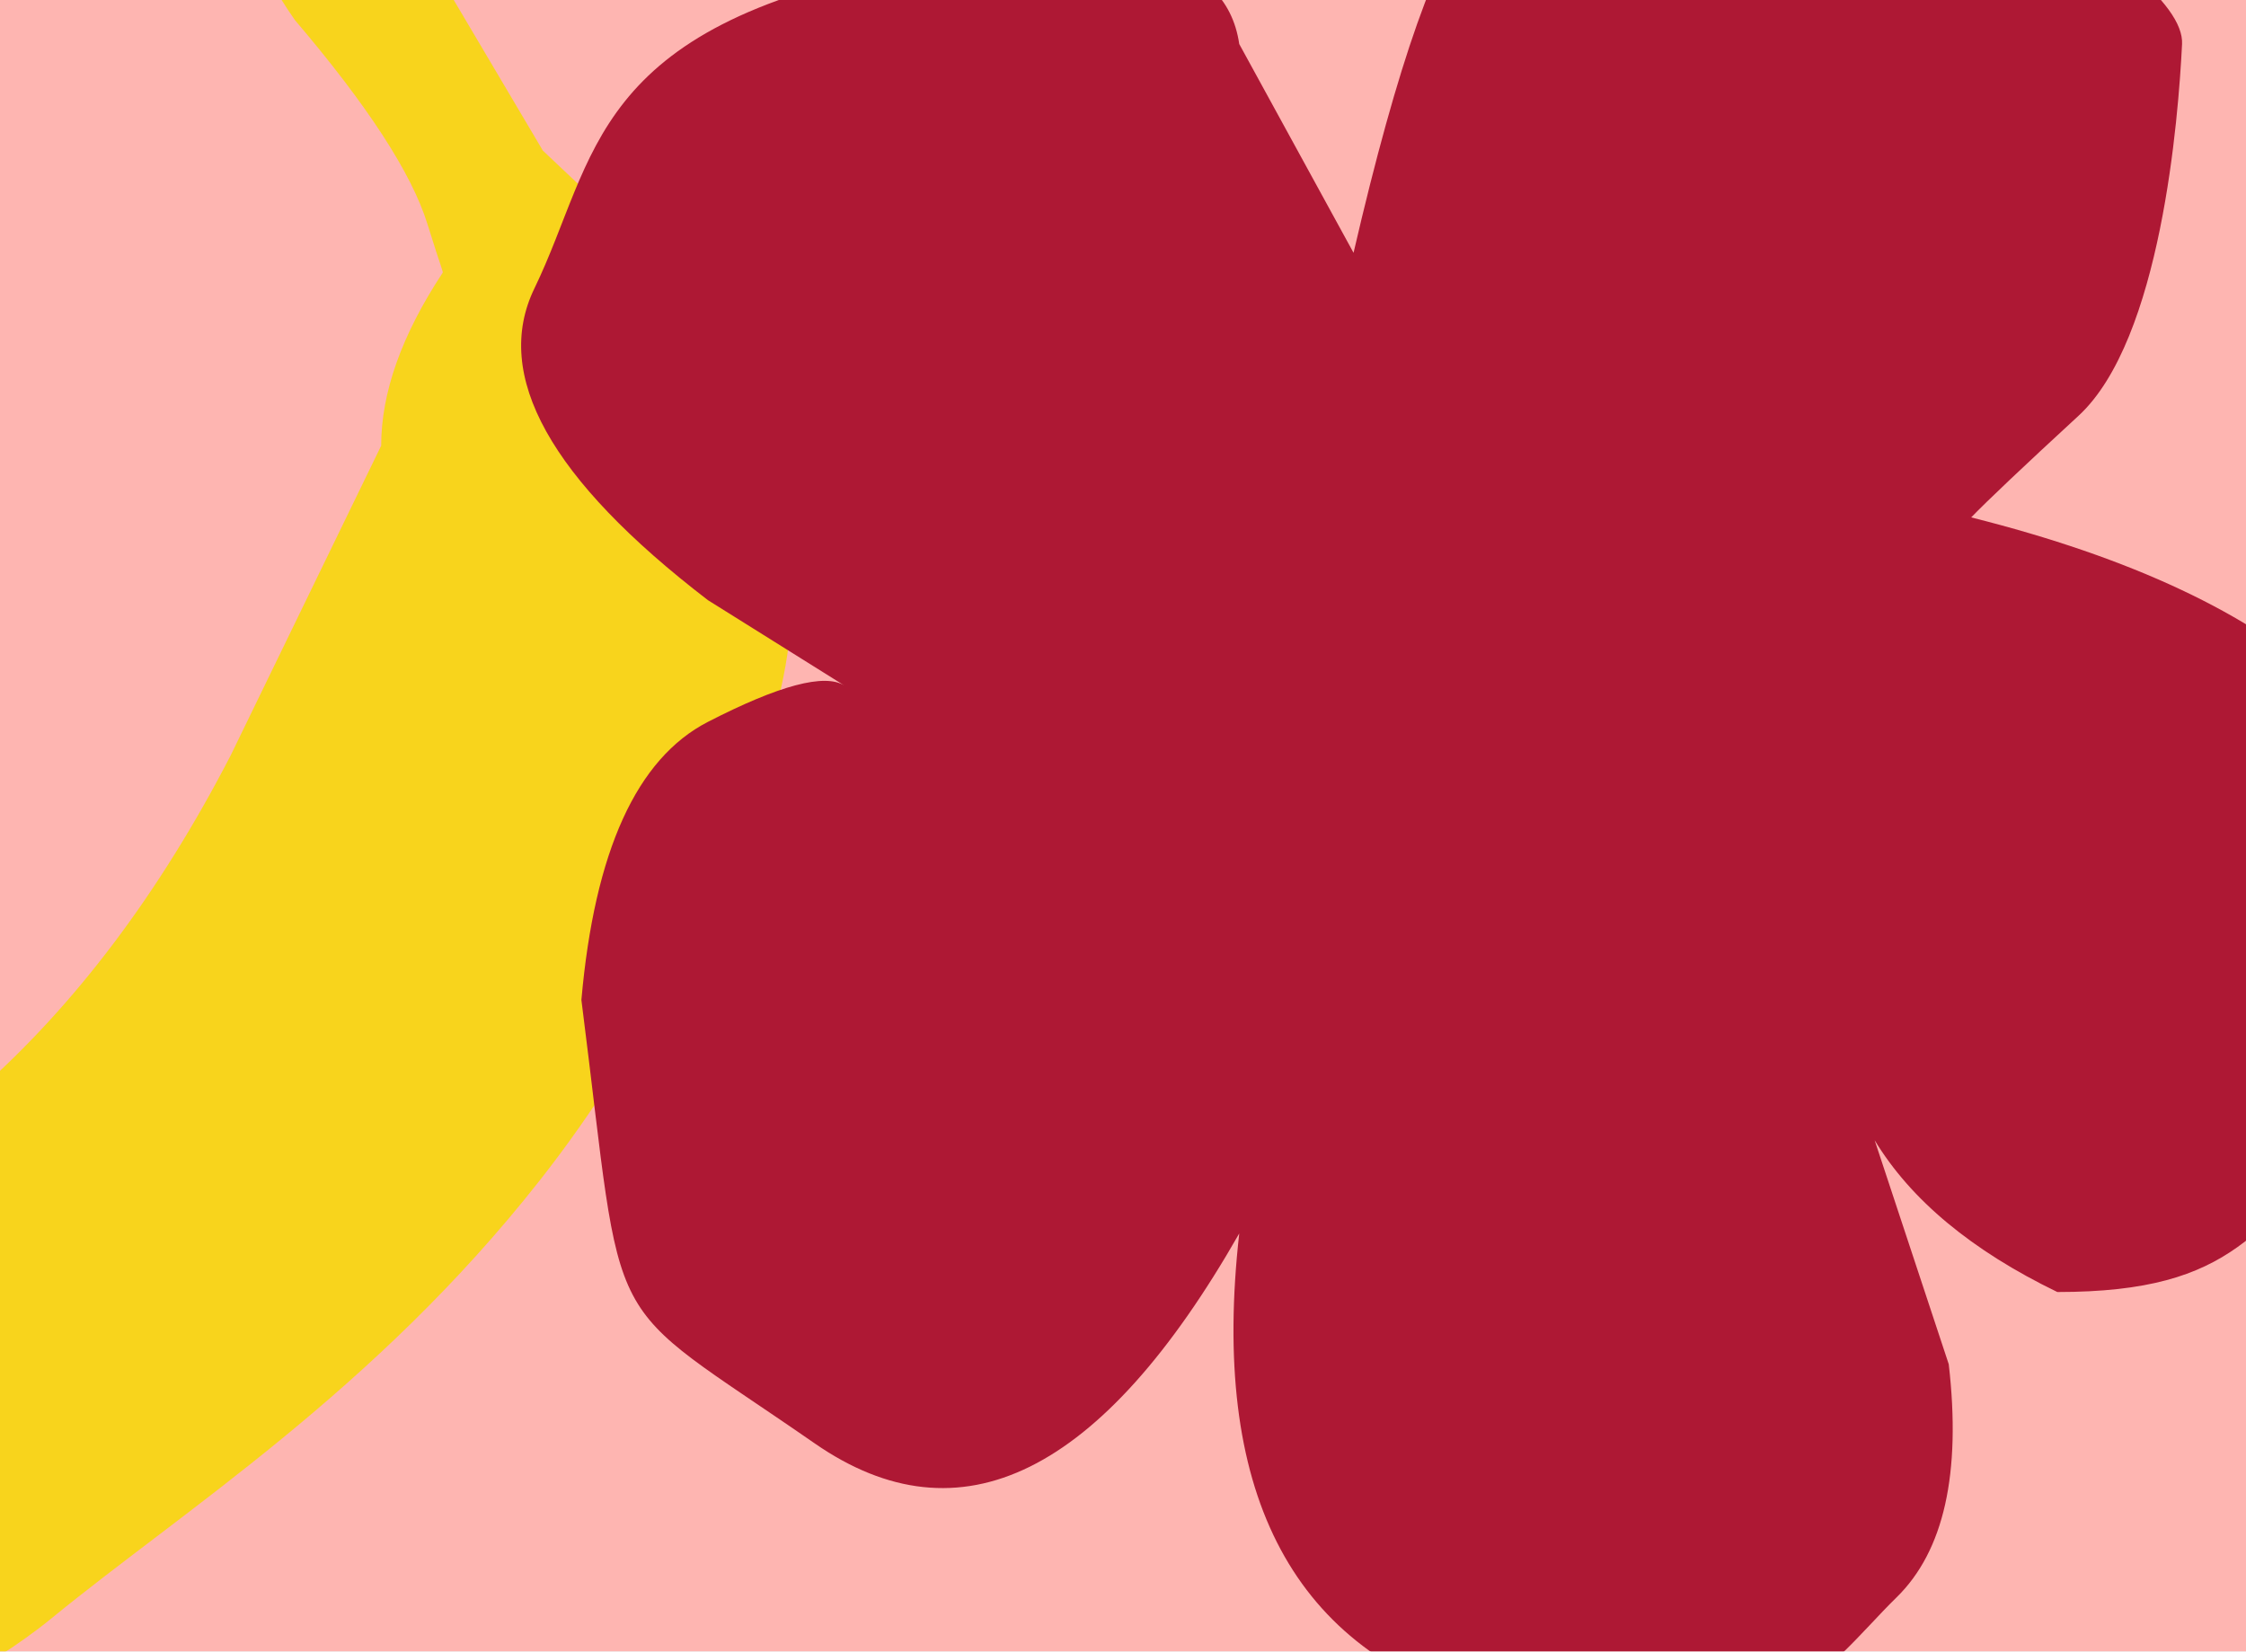
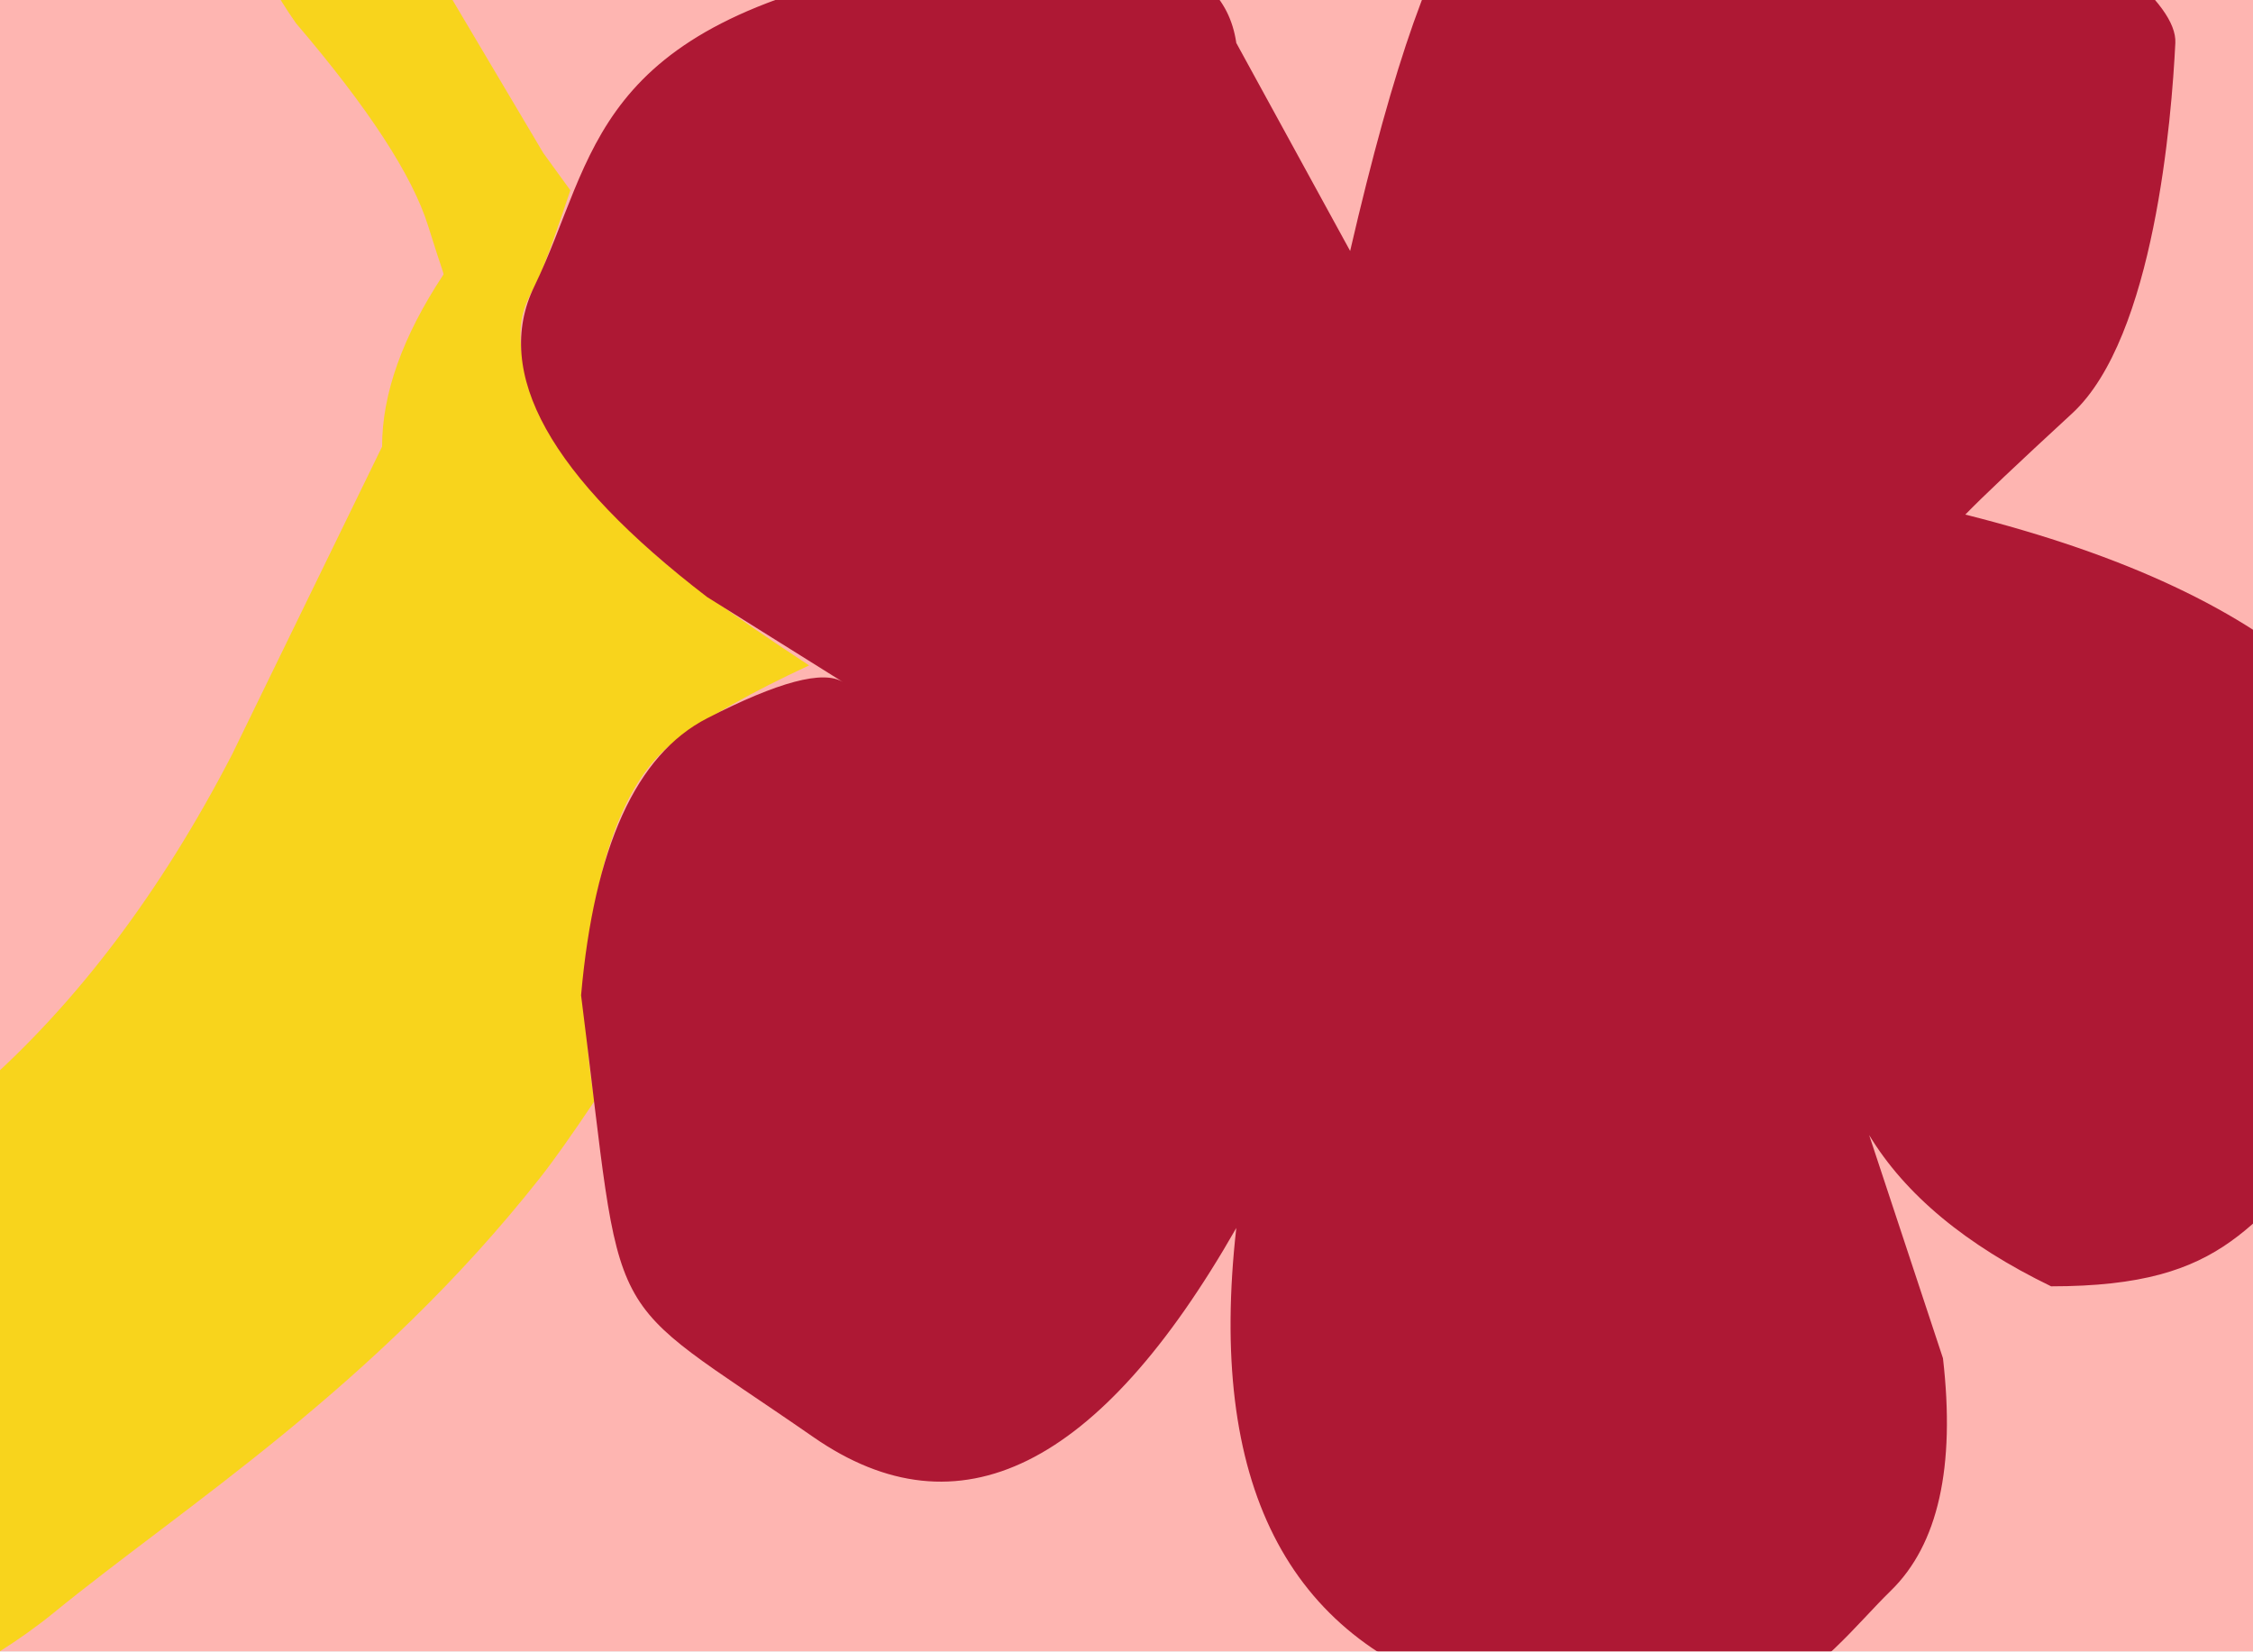
- <svg xmlns="http://www.w3.org/2000/svg" xmlns:xlink="http://www.w3.org/1999/xlink" width="612px" height="450px" viewBox="0 0 612 450" version="1.1">
+ <svg xmlns="http://www.w3.org/2000/svg" xmlns:xlink="http://www.w3.org/1999/xlink" width="614px" height="450px" viewBox="0 0 614 450" version="1.1">
  <defs>
-     <rect id="path-1" x="0" y="0" width="612" height="450" />
+     <rect id="path-1" x="0" y="0" width="614" height="450" />
  </defs>
  <g id="Page-1" stroke="none" stroke-width="1" fill="none" fill-rule="evenodd">
-     <g id="Portfolio-Copy-8" transform="translate(-94, -2107)">
-       <g id="Path-5-+-Path-12-Mask" transform="translate(94, 2107)">
+     <g id="Portfolio-Copy-8" transform="translate(-570, -2588)">
+       <g id="Path-5-+-Path-12-Mask-Copy" transform="translate(570, 2588)">
        <mask id="mask-2" fill="white">
          <use xlink:href="#path-1" />
        </mask>
        <use id="Mask" fill="#FEB5B1" xlink:href="#path-1" />
-         <path d="M120.575,74.394 C109.437,91.314 103.868,106.998 103.868,121.446 L62.854,205.853 C43.479,243.366 20.581,273.794 -5.84,297.138 C-32.261,320.481 -79.005,355.48 -146.073,402.134 C-162.454,416.576 -175.185,433.01 -184.265,451.436 L-215.295,479.158 C-219.233,487.778 -216.349,492.088 -206.644,492.088 L-189.125,504.737 L-166.406,502.815 C-135.675,501.095 -115.391,498.877 -105.555,496.162 C-90.801,492.088 -21.623,470.223 14.098,440.961 C49.819,411.699 101.964,379 146.99,321.78 C177.006,283.633 198.957,238.85 212.842,187.432 C220.014,155.38 214.969,121.681 197.705,86.335 C193.68,76.795 180.872,65.279 159.28,51.786 L147.913,41.029 L122.864,-1.309 L103.868,-6.318 C103.951,-11.861 99.484,-14.632 90.466,-14.632 C81.448,-14.632 76.547,-16.422 75.763,-20 C67.46,-19.339 68.992,-10.847 80.359,5.475 C100.13,28.686 112.157,47.184 116.44,60.968 C120.525,74.116 120.844,73.985 120.575,74.394 Z" id="Path-23" fill="#F8D41C" mask="url(#mask-2)" />
-         <path d="M368.821,68.89 C380.785,17.196 391.933,-14.306 402.266,-25.617 C417.765,-42.582 433.734,-75.964 480.295,-63.13 C511.336,-54.574 544.336,-36.546 579.296,-9.045 C589.747,-0.428 594.84,6.586 594.576,11.999 C593.589,32.165 588.883,92.562 566.365,113.303 C551.354,127.131 541.604,136.362 537.117,140.997 C580.733,151.941 613.236,167.215 634.626,186.819 C655.685,203.976 660.95,217.035 650.42,225.995 C634.626,239.435 659.458,249.504 659.458,249.504 C659.458,249.504 671.499,281.137 643.171,307.645 C614.843,334.154 609.855,352.089 560.589,352.089 C537.257,340.781 520.665,326.991 510.812,310.72 L531.004,371.762 C534.437,401.524 529.686,422.715 516.752,435.333 C497.351,454.26 478.621,487.331 402.266,463.932 C351.363,448.332 329.832,405.73 337.675,336.127 C300.213,401.769 261.654,420.84 221.997,393.34 C162.512,352.089 170.459,366.979 158.422,272.483 C162.005,231.948 173.496,206.693 192.897,196.718 C212.297,186.743 224.694,183.444 230.088,186.819 L192.897,163.548 C149.917,130.572 134.158,102.253 145.619,78.592 C162.812,43.101 160.437,7.527 246.318,-9.045 C303.571,-20.093 334.024,-13.078 337.675,11.999 L368.821,68.89 Z" id="Path-5" fill="#AE1834" mask="url(#mask-2)" />
+         <path d="M120.795,74.901 C109.683,91.733 104.127,107.336 104.127,121.709 L63.207,205.675 C43.877,242.992 21.032,273.261 -5.328,296.483 C-31.687,319.705 -78.324,354.521 -145.237,400.932 C-161.58,415.299 -174.282,431.647 -183.34,449.977 L-214.299,477.555 C-218.228,486.129 -215.351,490.417 -205.668,490.417 L-188.189,503 L-165.523,501.088 C-134.863,499.377 -114.626,497.171 -104.812,494.469 C-90.093,490.417 -21.074,468.666 14.564,439.556 C50.203,410.447 102.227,377.919 147.149,320.997 C150.864,316.29 155.824,309.297 162.03,300.021 C158.563,280.14 158.897,260.8 163.03,242 C165.574,230.431 170.99,211.663 184,201.947 C192.673,195.47 204.84,188.598 220.5,181.33 C199.223,167.342 184.893,156.956 177.51,150.173 C155.463,129.915 145.623,111.787 143.67,103.872 C139.27,86.036 143.698,82.785 147.149,74.901 C148.749,71.246 151.512,63.564 155.437,51.856 L148.071,41.711 L123.079,-0.407 L104.127,-5.39 C104.21,-10.903 99.753,-13.66 90.756,-13.66 C81.759,-13.66 76.869,-15.44 76.086,-19 C67.803,-18.342 69.332,-9.895 80.672,6.342 C100.398,29.432 112.397,47.833 116.67,61.546 C120.745,74.625 121.063,74.495 120.795,74.901 Z" id="Path-23" fill="#F8D41C" mask="url(#mask-2)" />
+         <path d="M367.949,68.389 C379.867,16.887 390.972,-14.498 401.265,-25.767 C416.704,-42.669 432.612,-75.927 478.994,-63.141 C509.915,-54.617 542.789,-36.655 577.614,-9.257 C588.025,-0.672 593.099,6.316 592.835,11.709 C591.852,31.8 587.164,91.973 564.733,112.637 C549.779,126.413 540.067,135.61 535.597,140.228 C579.046,151.131 611.424,166.348 632.731,185.879 C653.71,202.973 658.954,215.983 648.465,224.909 C632.731,238.299 657.468,248.331 657.468,248.331 C657.468,248.331 669.462,279.846 641.243,306.256 C613.025,332.666 608.055,350.534 558.979,350.534 C535.737,339.269 519.208,325.53 509.393,309.32 L529.508,370.134 C532.928,399.786 528.195,420.898 515.311,433.469 C495.984,452.326 477.326,485.274 401.265,461.962 C350.557,446.42 329.11,403.977 336.923,334.632 C299.605,400.03 261.193,419.031 221.689,391.632 C162.433,350.534 170.349,365.369 158.358,271.225 C161.928,230.84 173.375,205.679 192.701,195.741 C212.027,185.804 224.376,182.516 229.749,185.879 L192.701,162.695 C149.887,129.841 134.188,101.628 145.606,78.055 C162.731,42.696 160.366,7.253 245.916,-9.257 C302.95,-20.263 333.285,-13.275 336.923,11.709 L367.949,68.389 Z" id="Path-5" fill="#AE1834" mask="url(#mask-2)" />
+         <rect id="Rectangle-3" mask="url(#mask-2)" x="1" y="0" width="614" height="450" />
      </g>
    </g>
  </g>
</svg>
